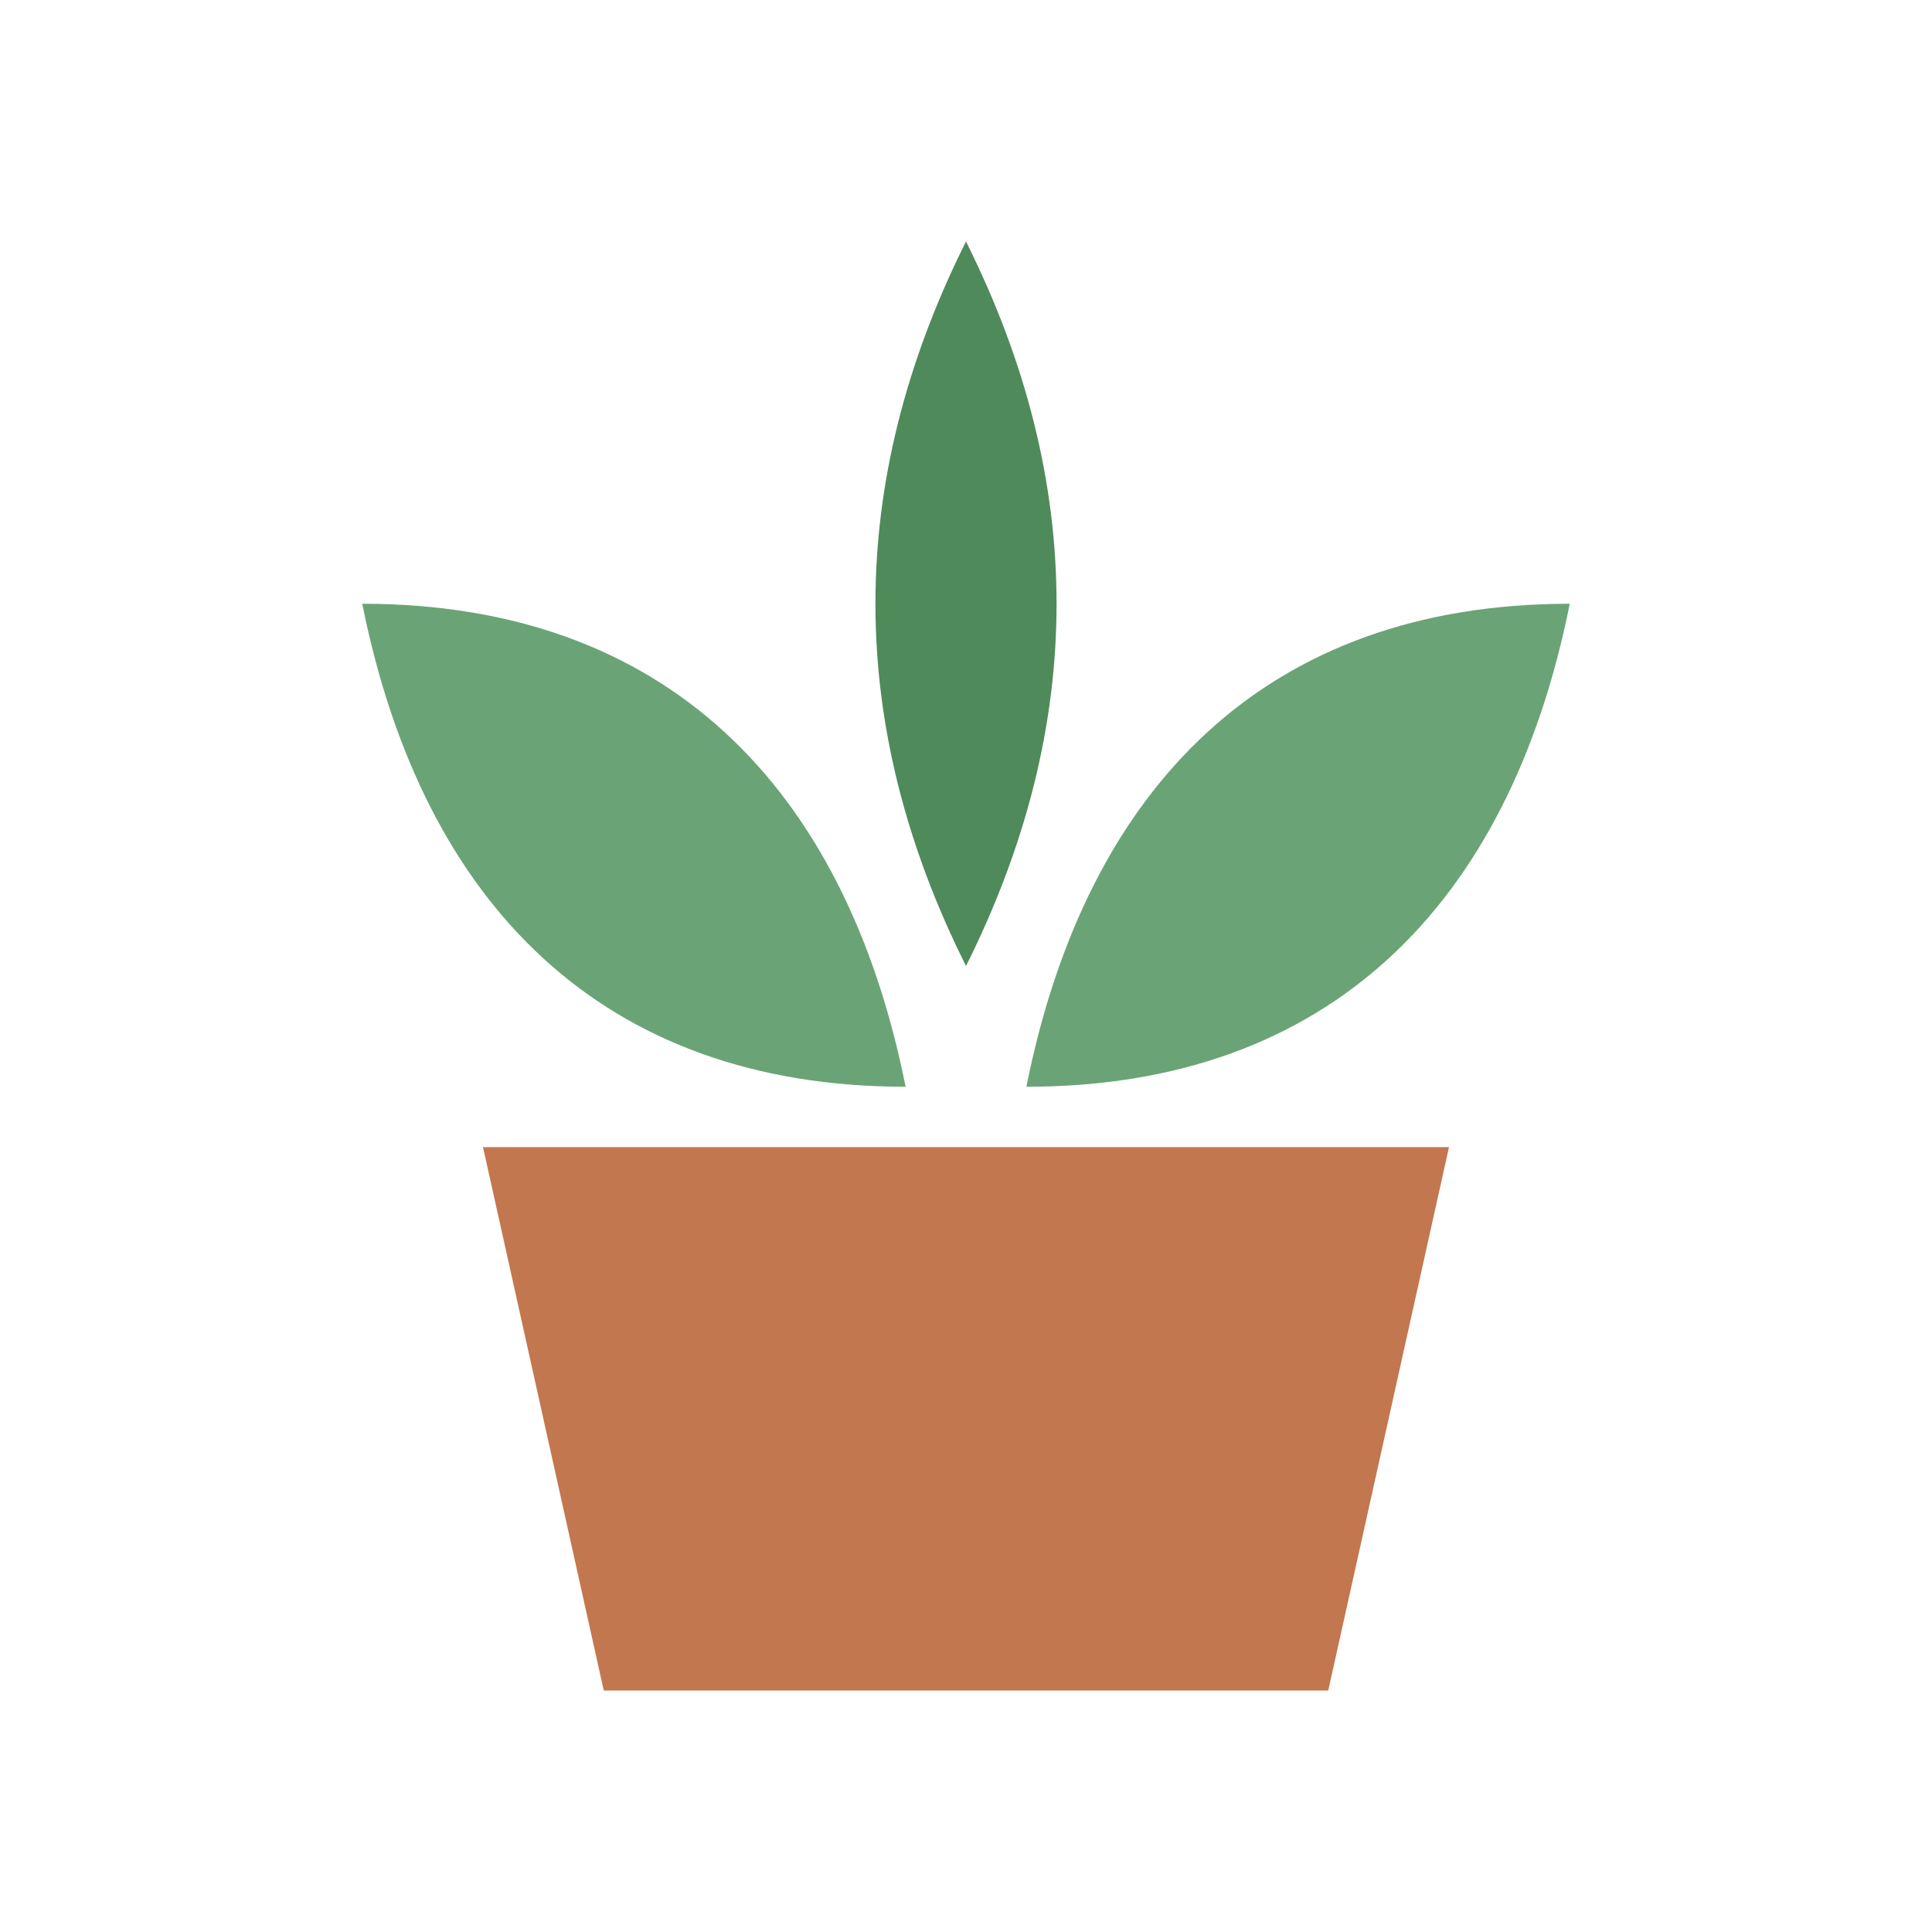
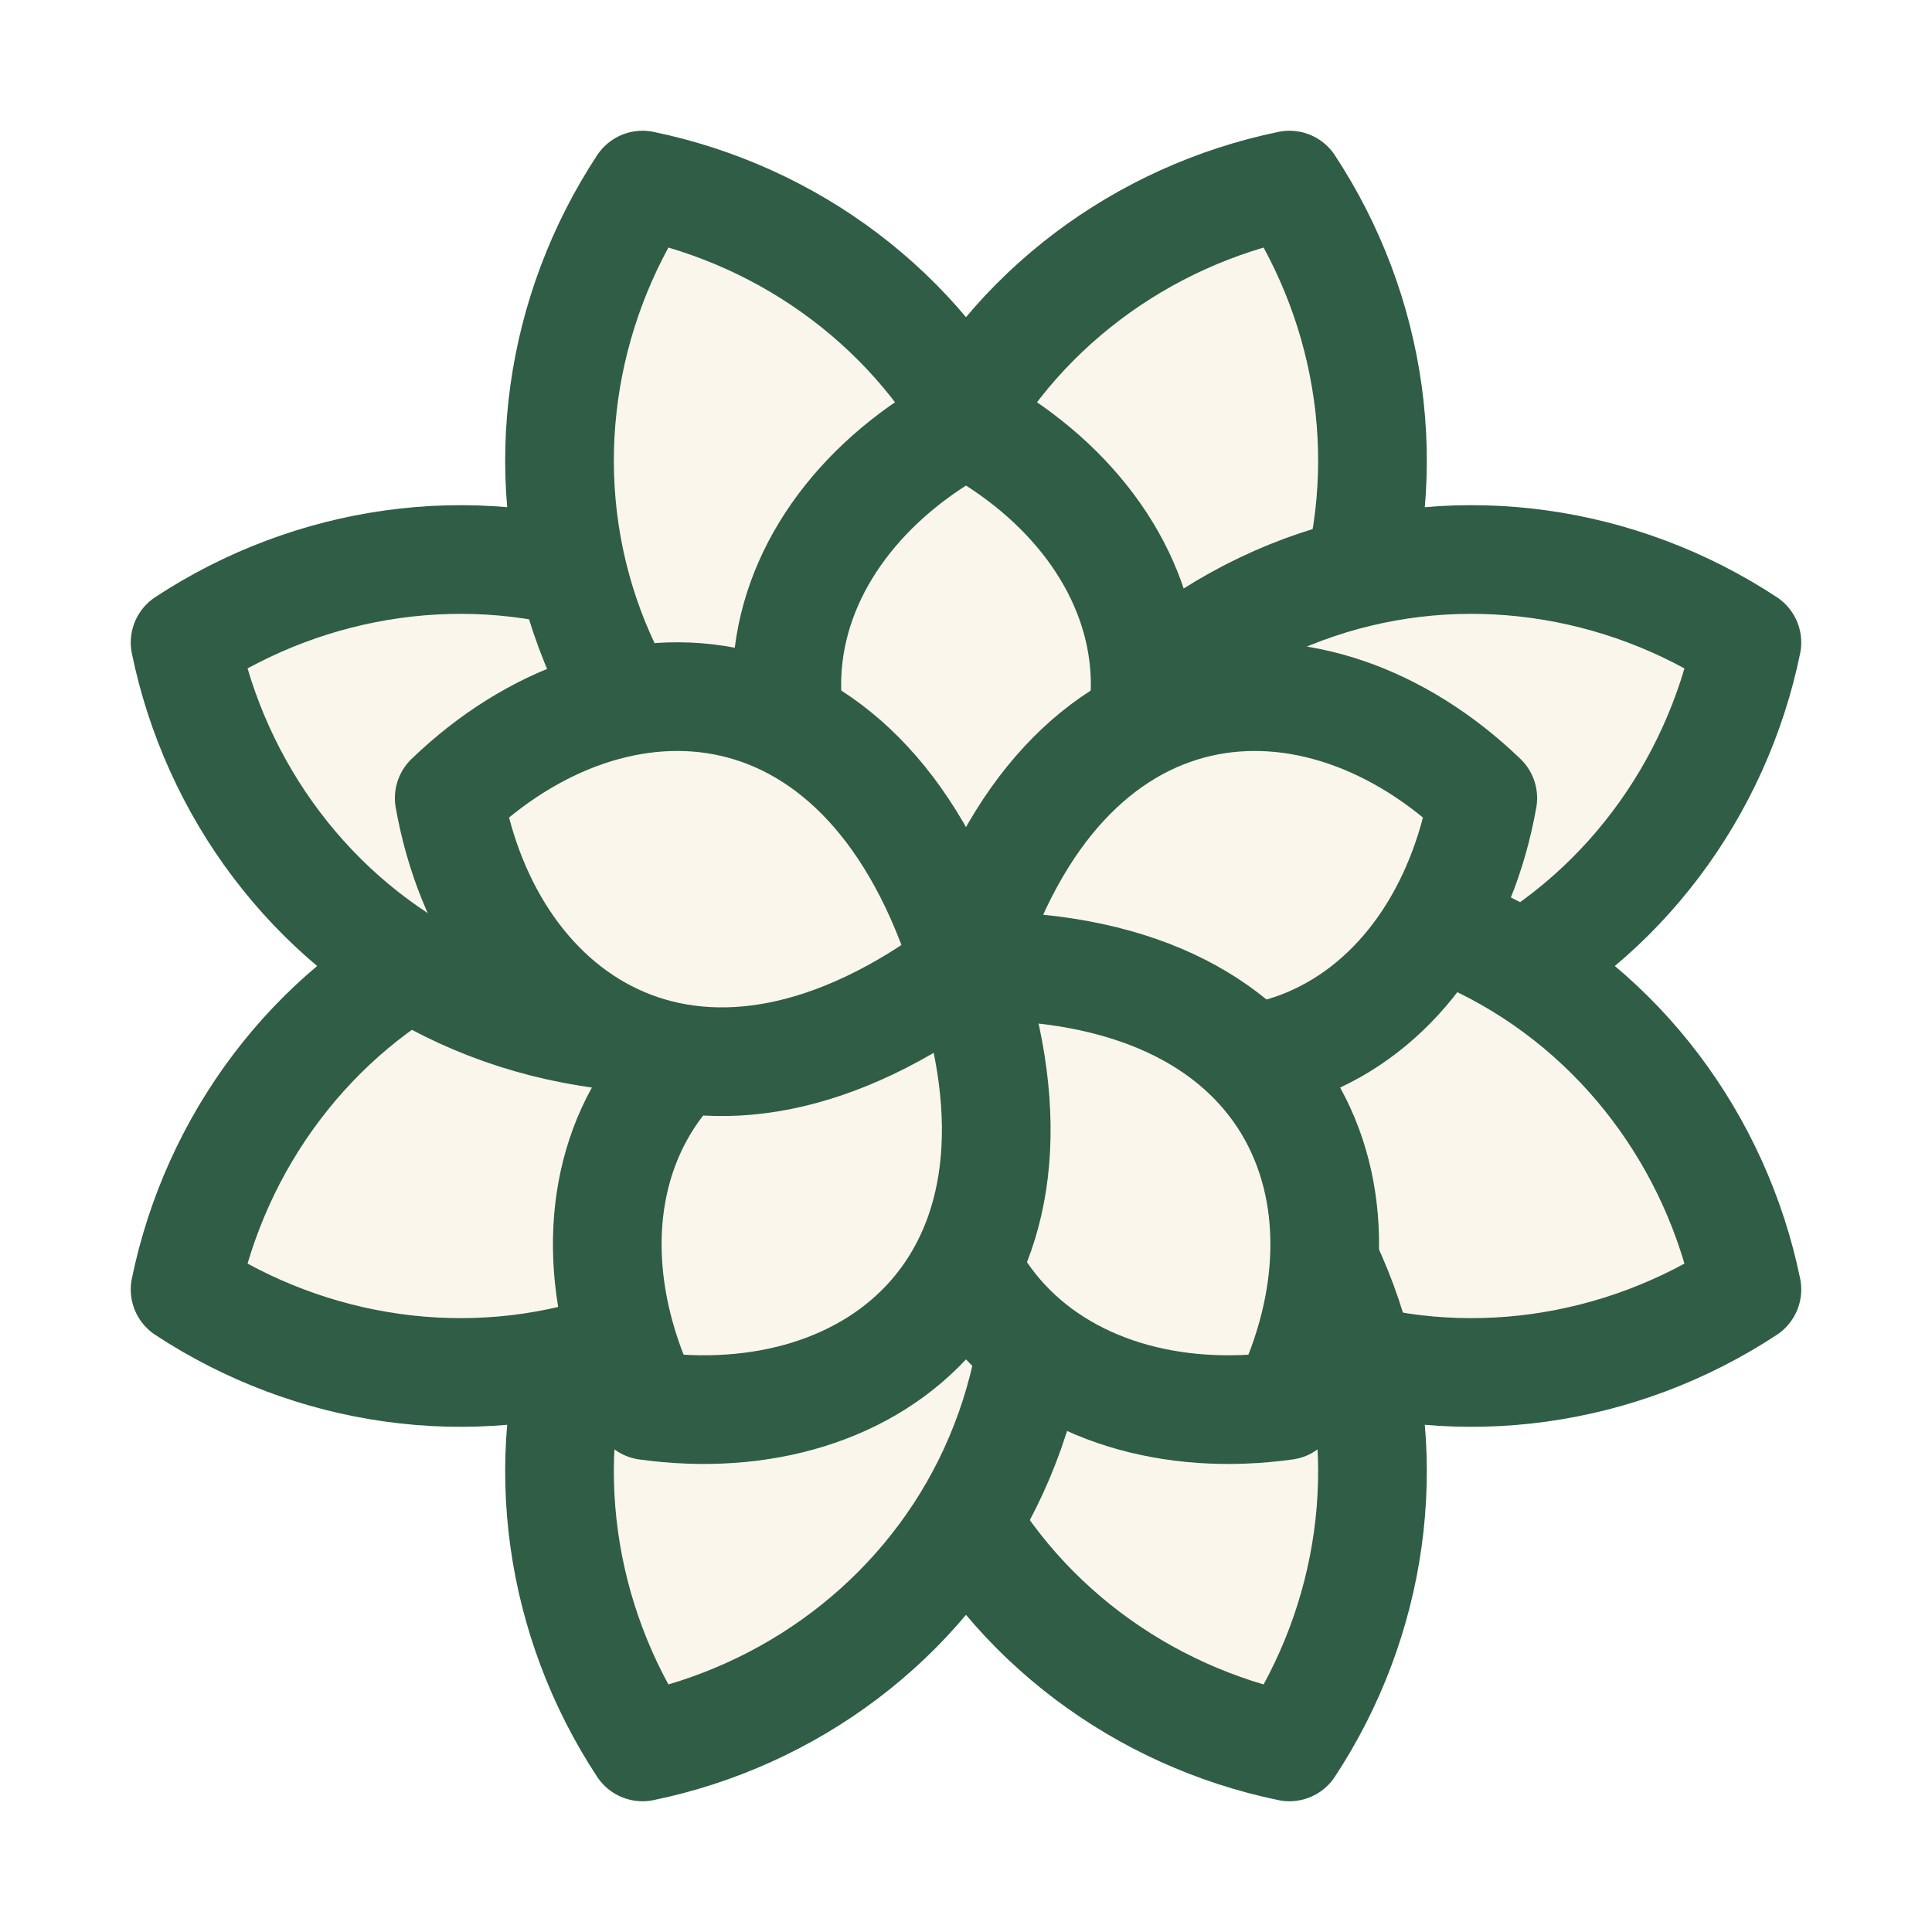
<svg xmlns="http://www.w3.org/2000/svg" viewBox="0 0 32 32">
-   <path d="M16 4c-2 4-2 8 0 12 2-4 2-8 0-12z" fill="#4f8a5b" />
-   <path d="M6 10c1 5 4 8 9 8-1-5-4-8-9-8zM26 10c-1 5-4 8-9 8 1-5 4-8 9-8z" fill="#6aa476" />
-   <path d="M8 19h16l-2 9H10z" fill="#c2774f" />
+   <g transform="translate(16 16)" fill="#fbf6ec" stroke="#2f5d46" stroke-width="1.8" stroke-linejoin="round">
+     <path d="M0 0C-5.5 -4.9 -4.125 -11.2 0 -14C4.125 -11.2 5.5 -4.9 0 0Z" transform="rotate(22.5)" />
+     <path d="M0 0C-5.5 -4.9 -4.125 -11.2 0 -14C4.125 -11.2 5.5 -4.9 0 0Z" transform="rotate(67.5)" />
+     <path d="M0 0C-5.5 -4.9 -4.125 -11.2 0 -14C4.125 -11.2 5.5 -4.9 0 0Z" transform="rotate(112.5)" />
+     <path d="M0 0C-5.5 -4.9 -4.125 -11.2 0 -14C4.125 -11.2 5.5 -4.9 0 0Z" transform="rotate(157.5)" />
+     <path d="M0 0C-5.5 -4.9 -4.125 -11.2 0 -14C4.125 -11.2 5.5 -4.9 0 0Z" transform="rotate(202.5)" />
+     <path d="M0 0C-5.5 -4.9 -4.125 -11.2 0 -14C4.125 -11.2 5.5 -4.9 0 0Z" transform="rotate(247.5)" />
+     <path d="M0 0C-5.5 -4.9 -4.125 -11.2 0 -14C4.125 -11.2 5.5 -4.9 0 0Z" transform="rotate(292.5)" />
+     <path d="M0 0C-5.5 -4.9 -4.125 -11.2 0 -14C4.125 -11.2 5.5 -4.9 0 0Z" transform="rotate(337.5)" />
+     <path d="M0 0C-4.5 -3.15 -3.375 -7.2 0 -9C3.375 -7.2 4.5 -3.15 0 0Z" transform="rotate(0)" />
+     <path d="M0 0C-4.5 -3.15 -3.375 -7.2 0 -9C3.375 -7.2 4.5 -3.15 0 0Z" transform="rotate(72)" />
+     <path d="M0 0C-4.5 -3.15 -3.375 -7.2 0 -9C3.375 -7.2 4.5 -3.15 0 0Z" transform="rotate(144)" />
+     <path d="M0 0C-4.5 -3.15 -3.375 -7.2 0 -9C3.375 -7.2 4.5 -3.15 0 0Z" transform="rotate(216)" />
+     <path d="M0 0C-4.5 -3.15 -3.375 -7.2 0 -9C3.375 -7.2 4.5 -3.15 0 0Z" transform="rotate(288)" />
+   </g>
</svg>
